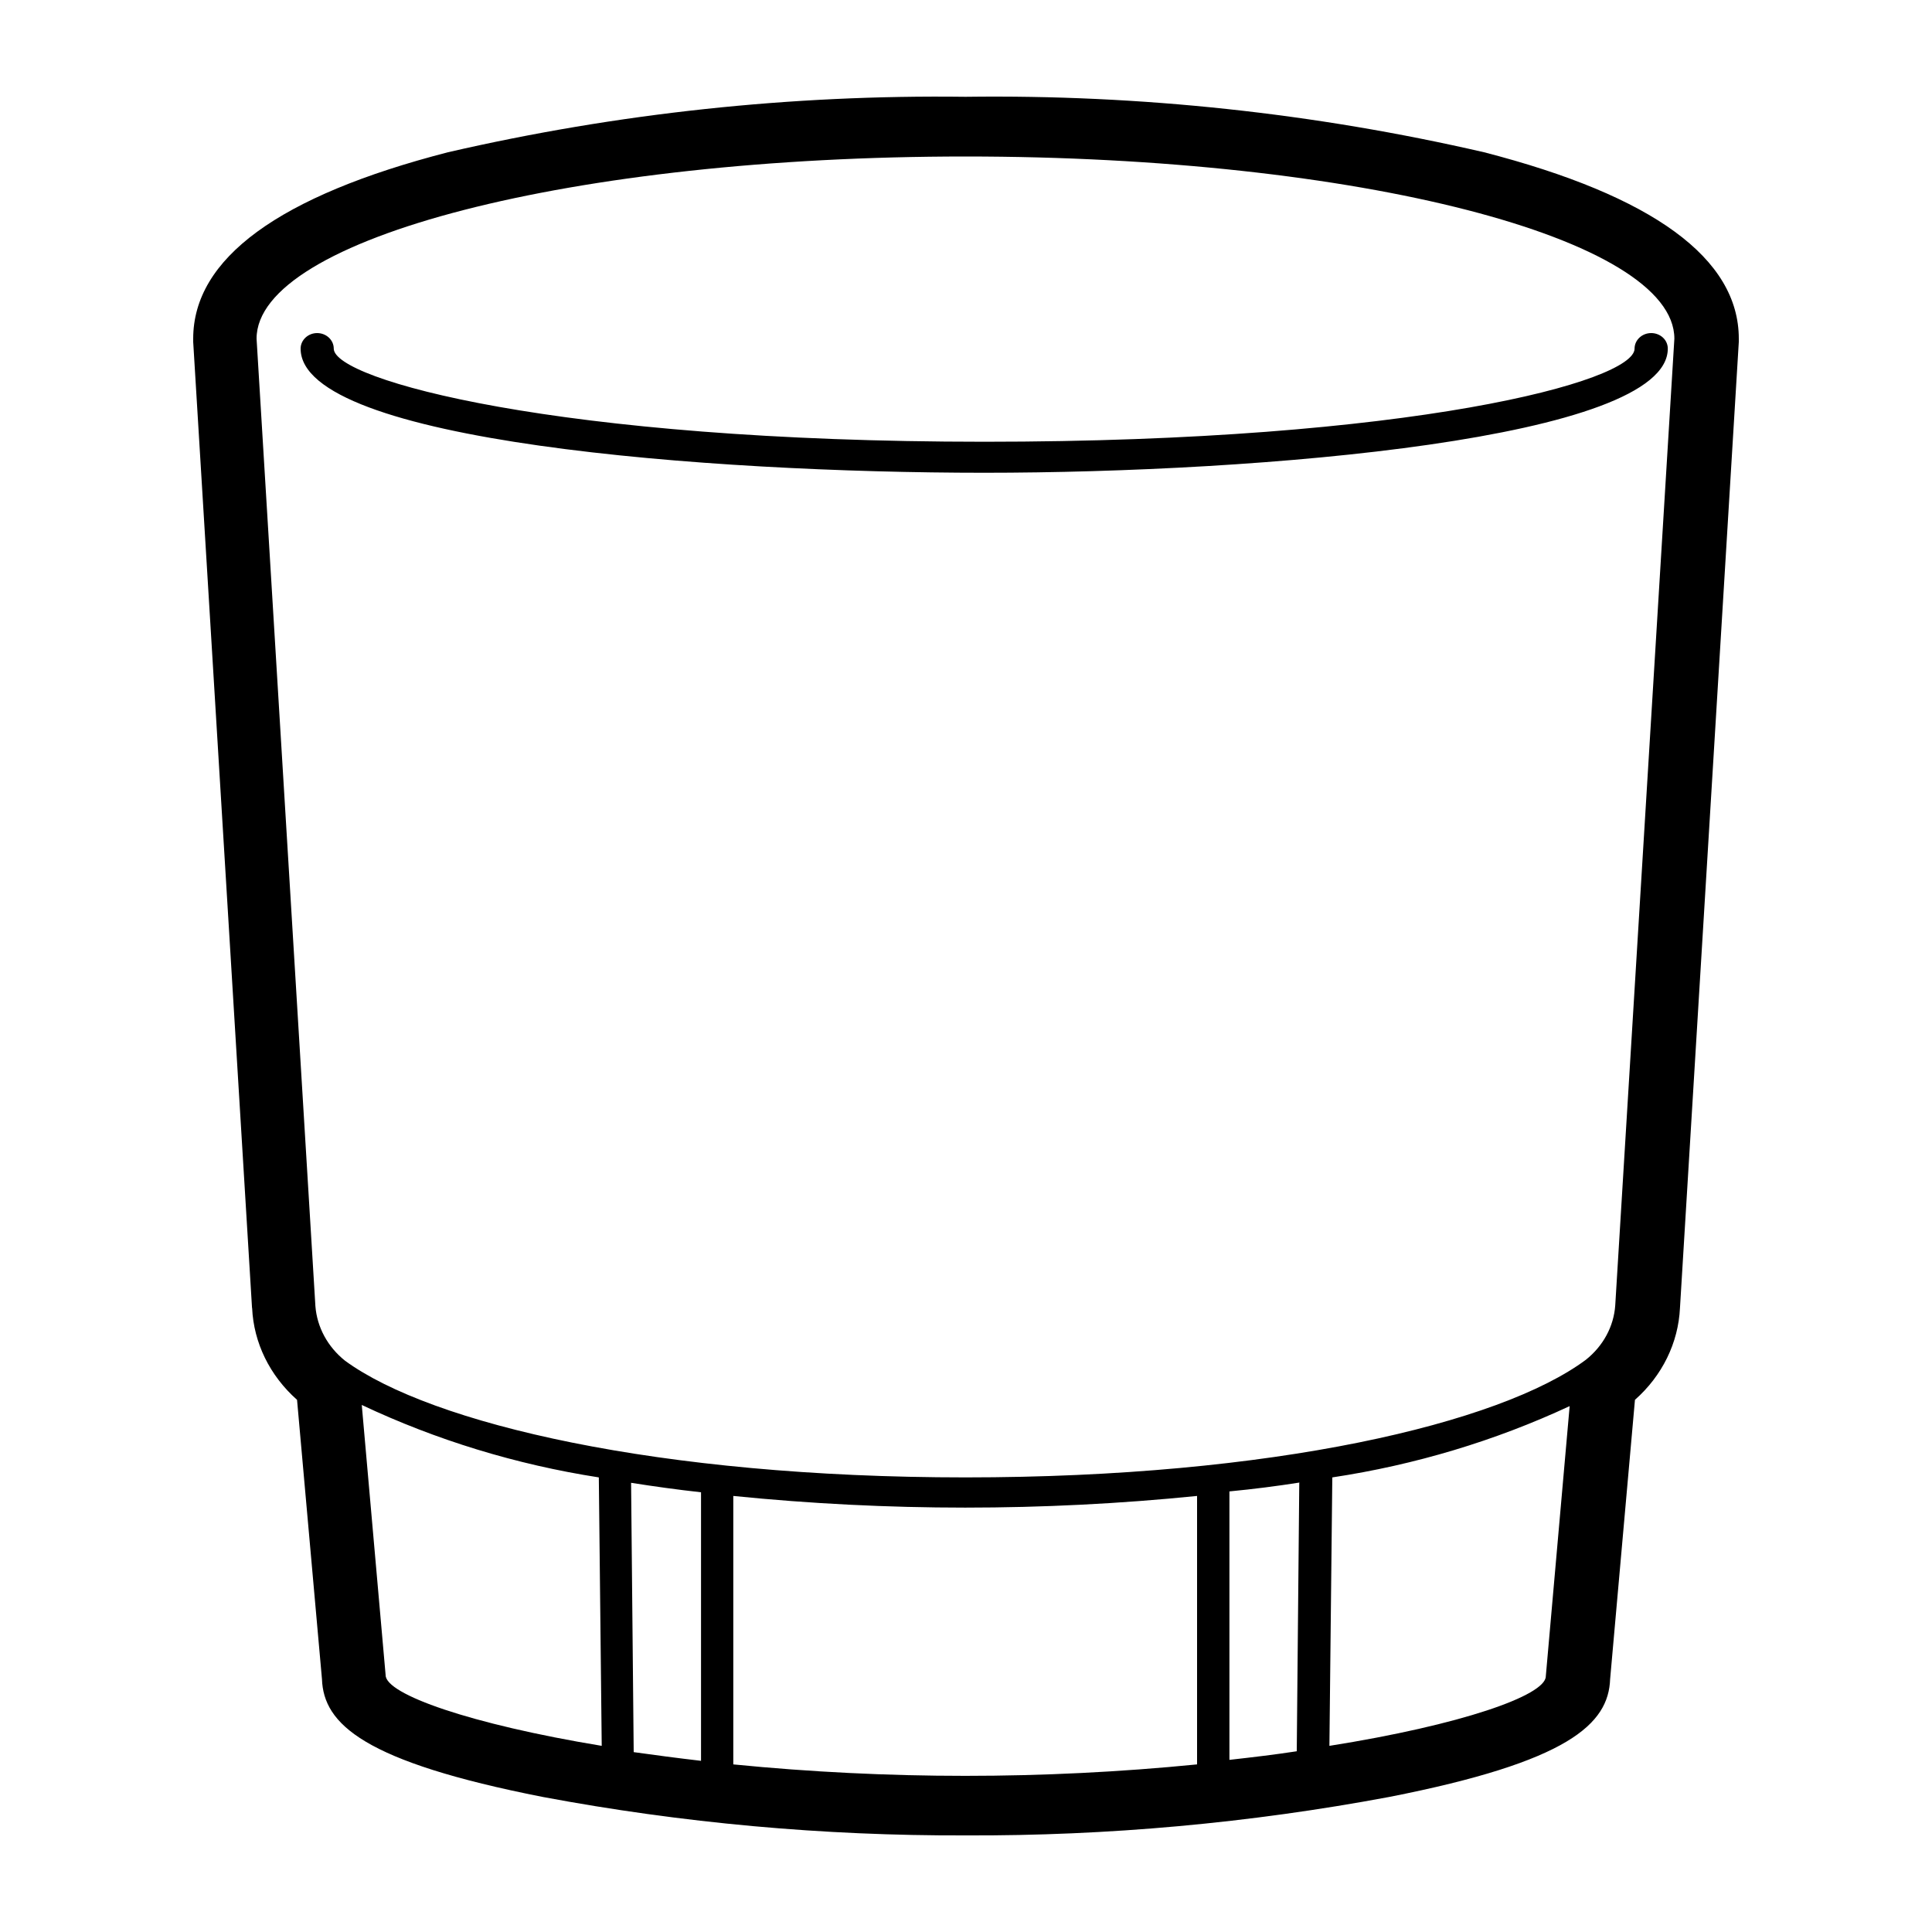
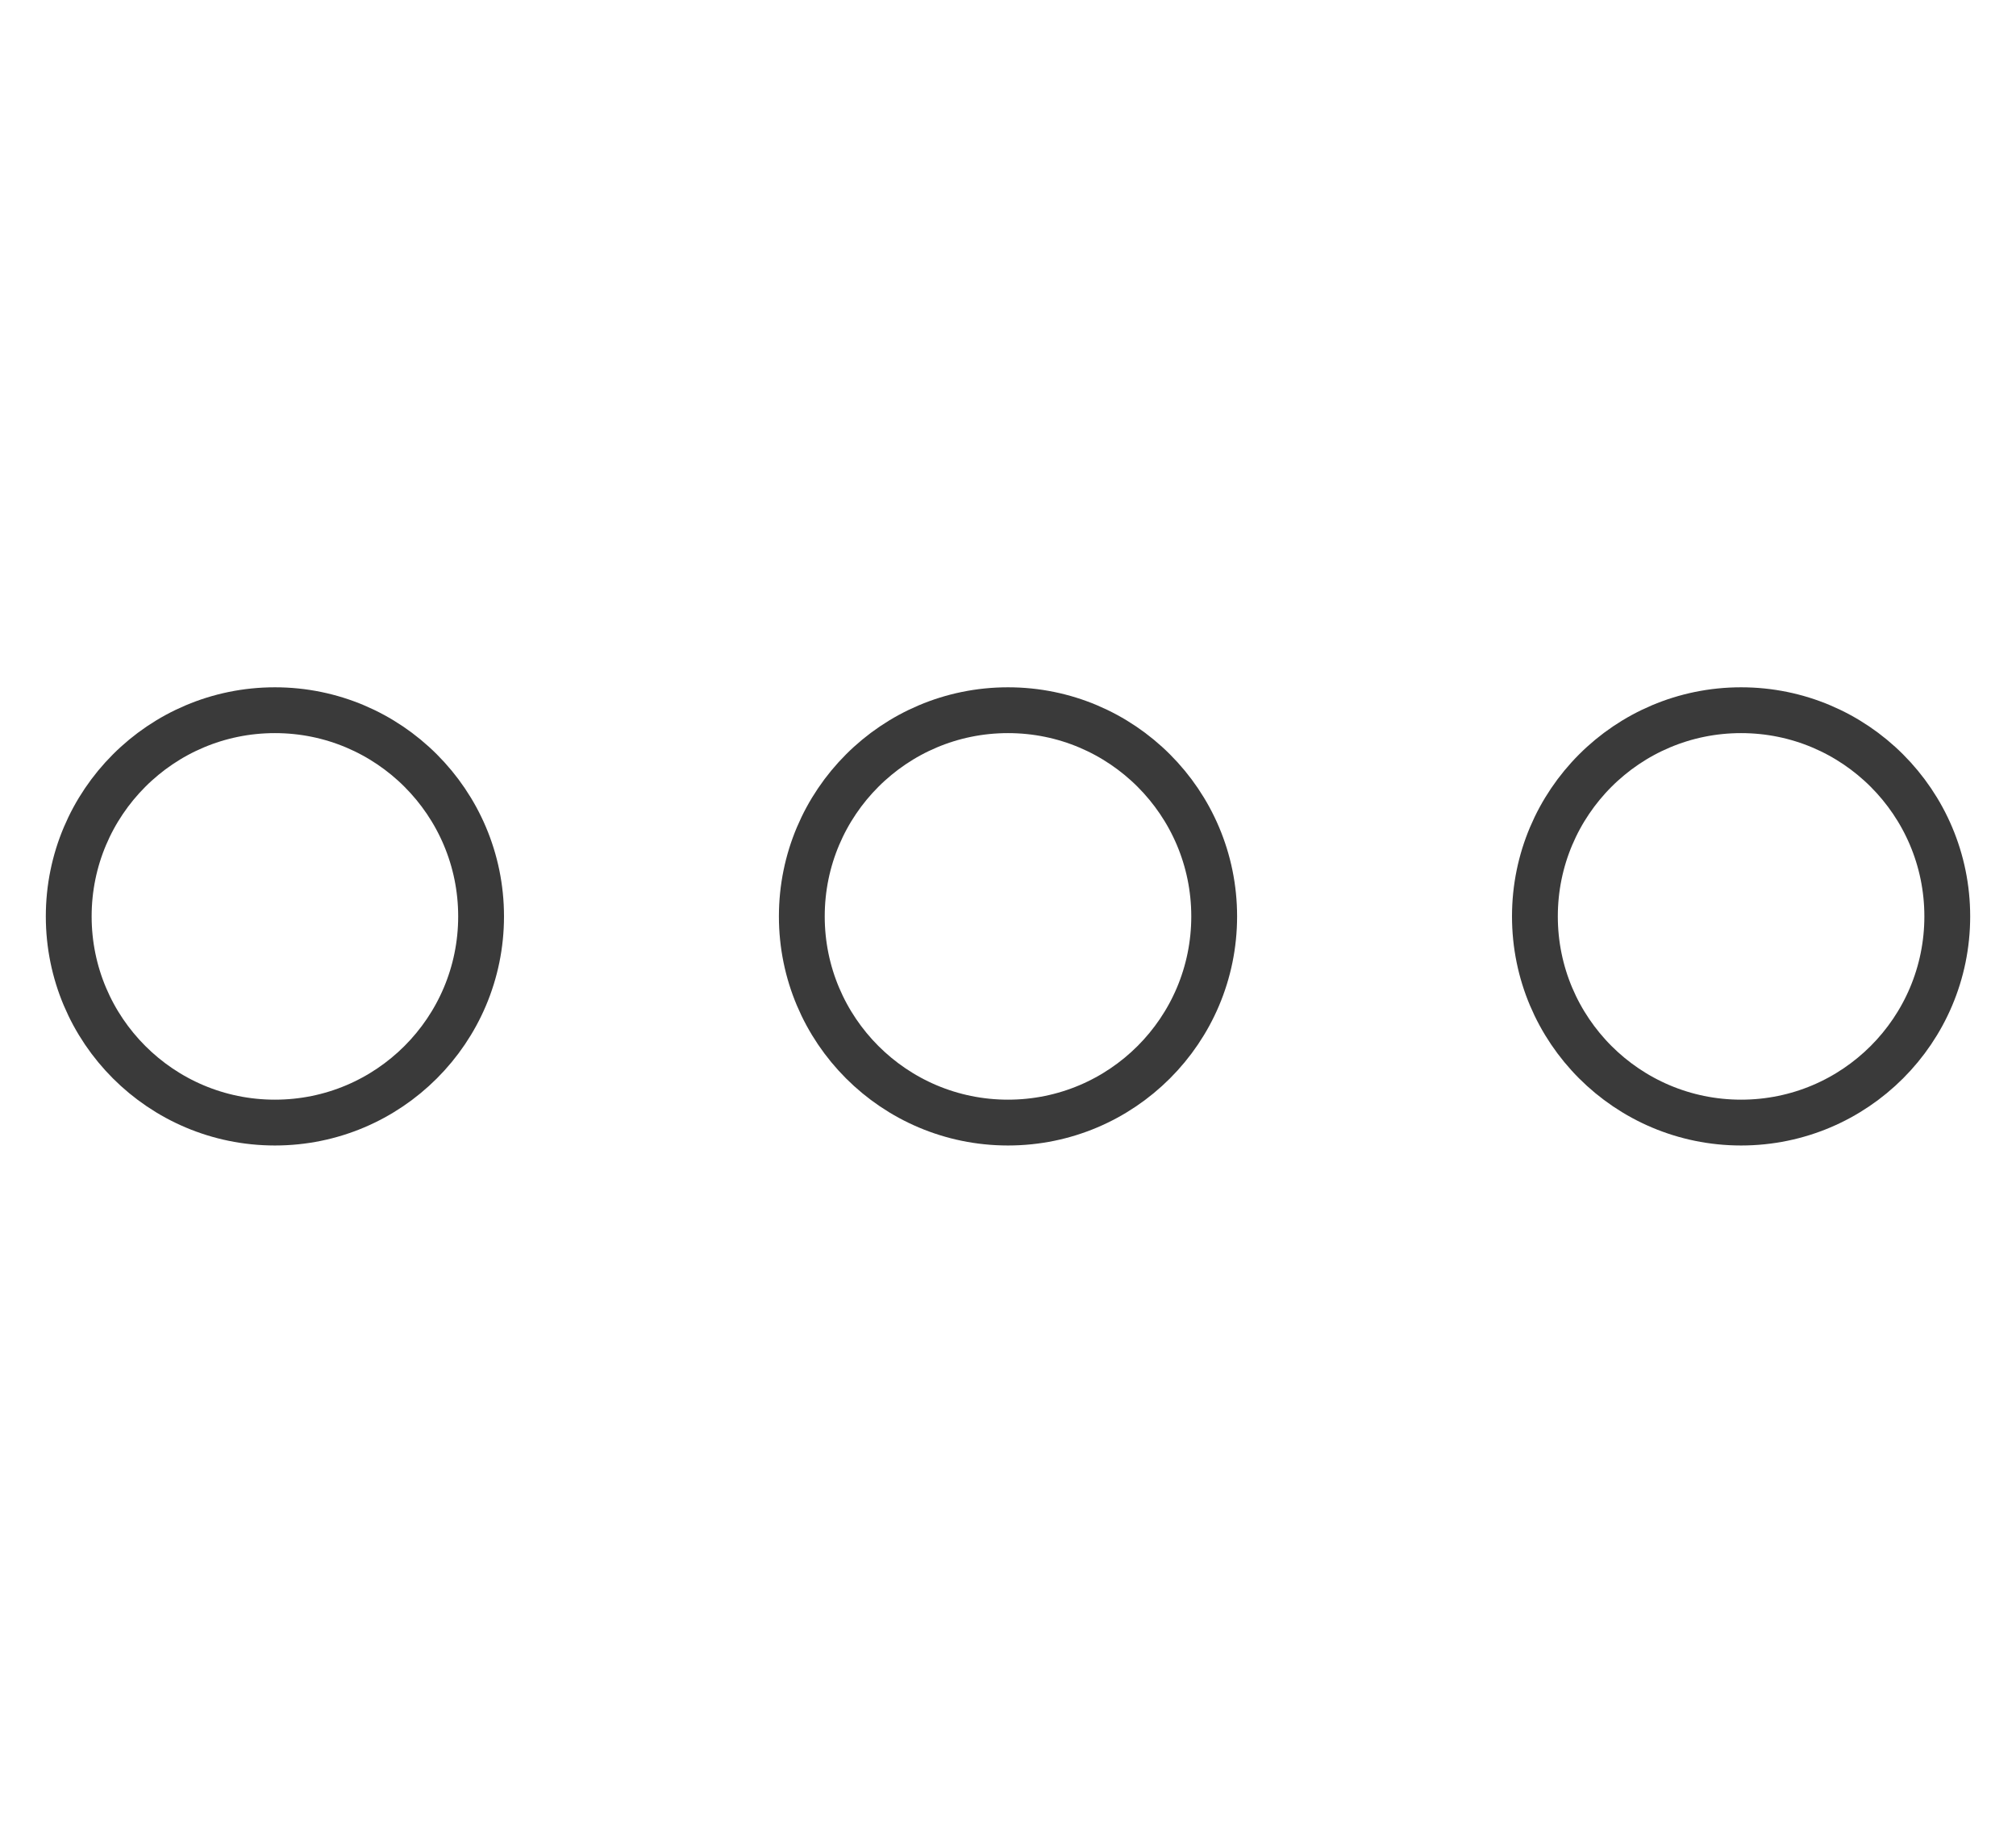
- <svg xmlns="http://www.w3.org/2000/svg" width="20" height="20" viewBox="0 0 20 20" fill="none">
-   <path d="M9.995 1.002C8.19 0.979 6.39 1.172 4.638 1.576C2.887 2.027 2 2.676 2 3.506V3.54L2.609 13.54H2.61C2.626 13.901 2.793 14.241 3.075 14.491L3.333 17.382C3.349 17.848 3.764 18.237 5.619 18.602H5.619C7.059 18.872 8.525 19.005 9.995 19C11.468 19.006 12.938 18.872 14.381 18.602C16.239 18.237 16.651 17.848 16.668 17.382L16.925 14.491H16.925C17.208 14.241 17.374 13.9 17.391 13.54L18 3.54V3.506C18 2.676 17.113 2.027 15.362 1.576H15.362C13.607 1.171 11.803 0.978 9.995 1.002H9.995ZM6.199 15.294L6.229 18.073C4.866 17.848 3.992 17.539 3.992 17.341L3.745 14.544C4.516 14.908 5.344 15.161 6.199 15.294H6.199ZM6.533 15.35C6.768 15.387 7.012 15.421 7.257 15.448V18.228C7.016 18.2 6.781 18.169 6.56 18.138L6.533 15.35ZM7.591 15.486C9.187 15.647 10.797 15.647 12.392 15.486V18.265C10.797 18.423 9.187 18.423 7.591 18.265V15.486ZM13.45 15.35L13.424 18.129C13.203 18.163 12.968 18.191 12.727 18.218V15.439C12.978 15.415 13.219 15.384 13.454 15.347L13.45 15.35ZM13.762 18.073L13.792 15.294C14.647 15.165 15.476 14.916 16.249 14.556L16.002 17.354C15.998 17.552 15.124 17.857 13.762 18.073H13.762ZM16.721 13.512C16.706 13.731 16.596 13.934 16.416 14.077C15.526 14.738 13.172 15.294 9.995 15.294C6.817 15.294 4.464 14.738 3.573 14.087C3.393 13.944 3.282 13.74 3.265 13.521L2.656 3.506C2.656 2.466 5.94 1.62 9.995 1.62C14.049 1.62 17.333 2.466 17.333 3.506L16.721 13.512Z" fill="black" />
-   <path d="M17.093 3.448C16.998 3.448 16.921 3.52 16.921 3.609C16.921 3.949 14.611 4.573 10.188 4.573C5.765 4.573 3.455 3.93 3.455 3.609C3.455 3.52 3.378 3.448 3.283 3.448C3.189 3.448 3.112 3.52 3.112 3.609C3.112 4.573 7.343 4.894 10.188 4.894C13.034 4.894 17.265 4.547 17.265 3.609C17.265 3.566 17.247 3.525 17.215 3.495C17.183 3.465 17.139 3.448 17.094 3.448L17.093 3.448Z" fill="black" />
+ <svg xmlns="http://www.w3.org/2000/svg" width="22" height="20" viewBox="0 0 22 20" fill="none">
+   <circle cx="3" cy="10" r="2.25" stroke="#3A3A3A" stroke-width="0.5" />
+   <circle cx="11" cy="10" r="2.25" stroke="#3A3A3A" stroke-width="0.5" />
+   <circle cx="19" cy="10" r="2.25" stroke="#3A3A3A" stroke-width="0.5" />
</svg>
